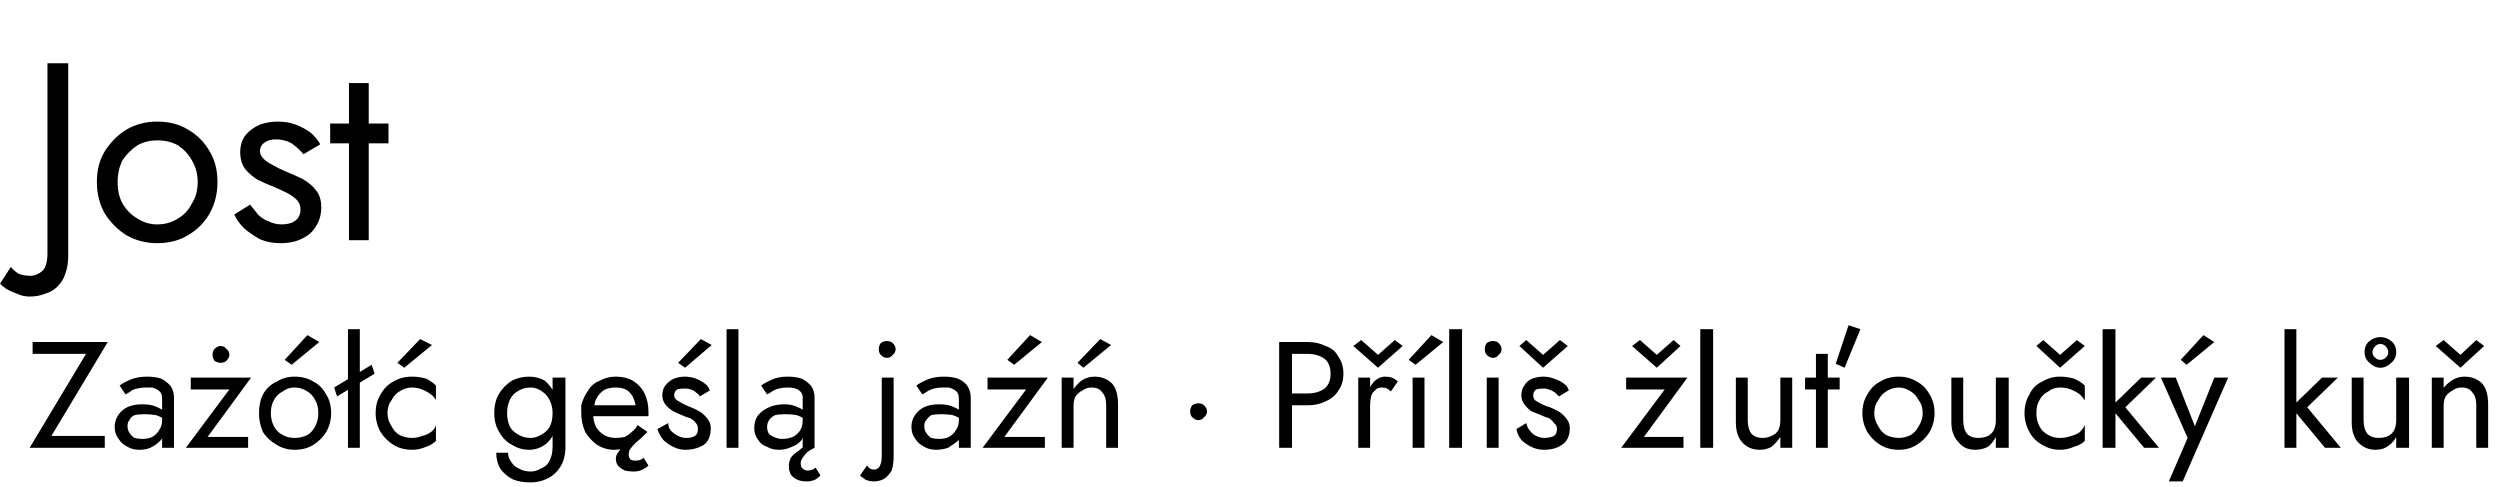
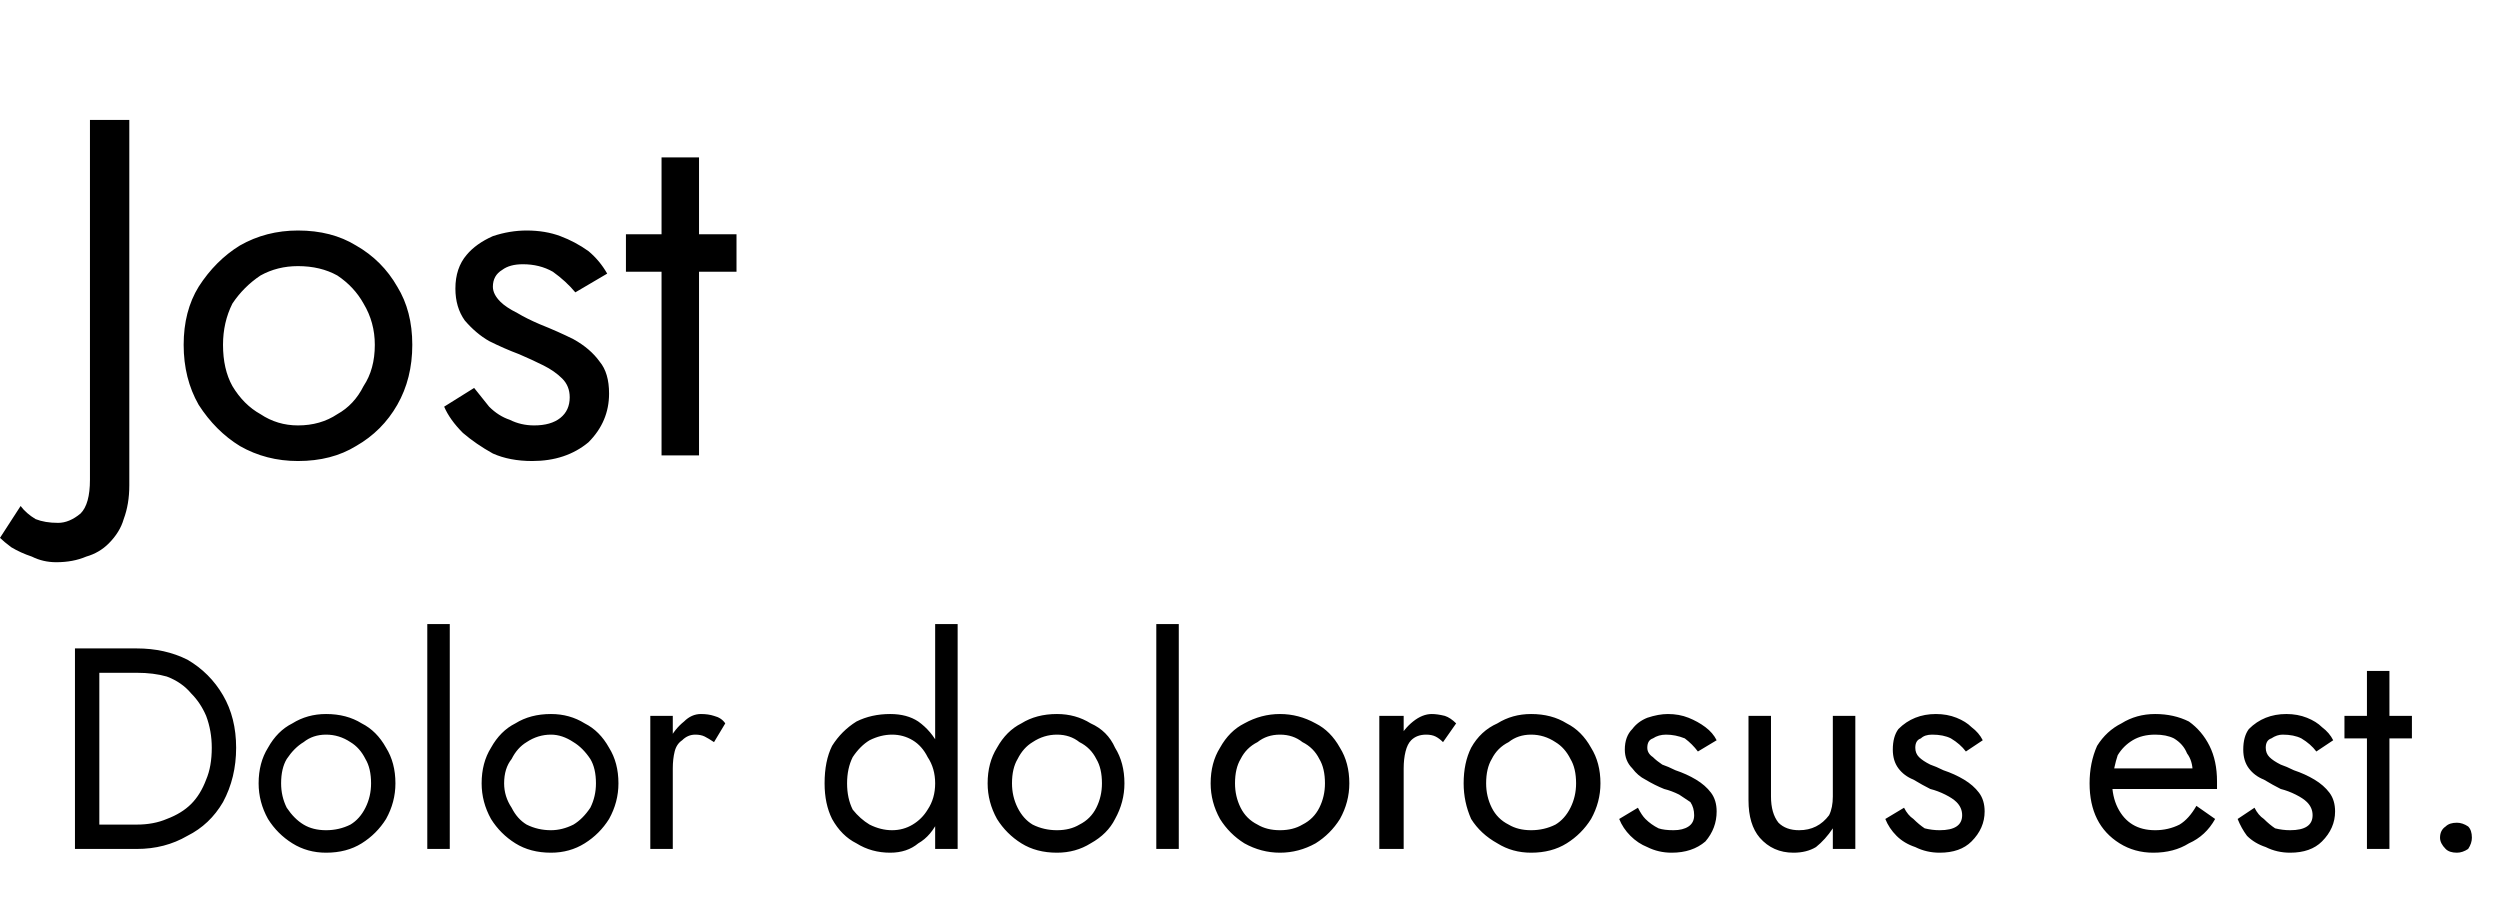
- <svg xmlns="http://www.w3.org/2000/svg" width="2529" height="492" viewBox="0 0 2529 492">
-   <path d="m11 270-11 17q2 2 6 5 5 3 11 5 6 3 13 3 9 0 16-3 7-2 12-7 6-6 8-13 3-8 3-18v-195h-21v192q0 13-5 18-6 5-12 5-7 0-12-2-5-3-8-7zm87-86q0 18 8 32 9 14 22 22 14 8 31 8 18 0 31-8 14-8 22-22t8-32-8-31q-8-14-22-22-13-8-31-8-17 0-31 8-13 8-22 22-8 13-8 31zm21 0q0-12 5-22 6-9 15-15 9-5 20-5 12 0 21 5 9 6 14 15 6 10 6 22 0 13-6 22-5 10-14 15-9 6-21 6-11 0-20-6-9-5-15-15-5-9-5-22zm134 23-16 10q3 7 10 14 7 6 16 11 9 4 21 4 18 0 30-10 11-11 11-26 0-11-5-17-5-7-14-12-8-4-18-8-7-3-12-6-6-3-9-6-4-4-4-8 0-6 5-9 4-3 11-3 9 0 16 4 7 5 12 11l17-10q-4-7-10-12-7-5-15-8t-18-3q-9 0-18 3-9 4-14 10-6 7-6 18 0 10 5 17 6 7 13 11 8 4 16 7 7 3 13 6t10 7 4 10q0 7-5 11t-14 4q-7 0-13-3-6-2-11-7-4-5-8-10zm81-82v20h59v-20zm19-41v159h20v-159zm-320 274h54l-57 95h76v-12h-54l57-95h-76zm96 73q0-4 2-6 1-3 5-5 4-1 10-1t12 1q6 2 11 6v-7q-1-2-4-4t-8-4-13-2q-13 0-20 6-8 7-8 17 0 7 4 12 3 5 9 8 5 3 12 3 6 0 11-2 6-3 10-7 5-5 5-11l-3-10q0 6-3 10-2 4-7 7-4 2-10 2-4 0-8-1-3-2-5-5t-2-7zm-2-32q2-1 5-3 2-2 7-3 4-1 9-1 3 0 6 0 3 1 5 2 3 2 4 4t1 6v49h12v-51q0-6-3-11-4-5-10-8-6-2-14-2-10 0-17 3t-11 6zm105-5-44 59h63v-11h-41l44-60h-61v12zm-17-35q0 3 2 6 3 2 6 2 4 0 6-2 3-3 3-6 0-4-3-6-2-3-6-3-3 0-6 3-2 2-2 6zm47 59q0 10 4 19 5 8 14 13 8 5 18 5 11 0 19-5t13-13q5-9 5-19 0-11-5-19-5-9-13-13-8-5-19-5-10 0-18 5-9 4-14 13-4 8-4 19zm12 0q0-8 3-13 3-6 9-9 5-4 12-4t13 4q5 3 8 9 3 5 3 13 0 7-3 13t-8 9q-6 3-13 3t-12-3q-6-3-9-9t-3-13zm49-72-12-7-23 25 7 5zm18 55 38-23-3-9-38 23zm11-68v120h12v-120zm40 85q0-8 4-13 3-6 8-9 6-4 13-4 5 0 10 2t9 5 5 6v-15q-4-4-10-7-7-2-14-2-11 0-19 5-8 4-13 13-5 8-5 19 0 10 5 19 5 8 13 13t19 5q7 0 14-3 6-2 10-6v-16q-1 4-5 7t-9 4q-5 2-10 2-7 0-13-3-5-3-8-9-4-6-4-13zm45-69-12-6-23 24 7 5zm65 109q0 9 4 16 5 7 13 11 7 3 18 3 9 0 17-4t13-12 5-20v-70h-13v70q0 8-3 14t-9 8q-5 3-10 3-7 0-12-3-5-2-8-7-3-4-3-9zm-2-40q0 11 5 19 5 9 13 13 8 5 17 5t16-5q6-4 10-13 4-8 4-19 0-12-4-20t-10-13q-7-4-16-4t-17 4q-8 5-13 13t-5 20zm13 0q0-8 3-14t9-9q5-3 12-3 4 0 8 2t7 5 5 8 2 11q0 8-3 14-3 5-9 8-5 3-10 3-7 0-12-3-6-3-9-8-3-6-3-14zm83 3h60q0-1 0-2t0-2q0-11-4-19t-12-13q-7-4-17-4-9 0-16 4-8 3-12 10-5 7-7 15 0 2 0 4t0 4q0 10 4 19 5 8 12 13 8 5 17 5 7 0 12-2 5-1 8-4 4-2 7-6 3-3 7-6l-10-7q-2 4-6 7-3 3-7 5-4 1-9 1-7 0-12-3t-8-8q-3-6-3-14l1-5q0-6 3-11t8-8q5-2 11-2t10 2 7 7q2 4 3 9h-47zm55 42q-2 2-3 2-2 1-5 1t-5-1q-2-2-2-5t1-5q2-3 6-7 5-4 12-11l-11 2q-4 4-7 7-4 3-7 6t-5 6-2 6q0 5 3 8 2 2 6 4 4 1 9 1t9-2 6-4zm25-35-11 6q2 6 6 11 4 4 10 7t12 3q11 0 19-5 7-5 7-17 0-5-3-9t-7-7q-5-3-10-5-3-1-7-3t-7-4-3-5q0-4 3-6 3-1 8-1 3 0 6 1t5 3q3 2 4 4l10-6q-1-4-5-7t-9-5q-6-2-11-2-6 0-11 2t-9 7q-3 4-3 10 0 5 3 9t8 7q4 2 9 4 4 2 8 3 4 2 6 5 2 2 2 6 0 5-3 7t-9 2q-4 0-8-2t-7-5-3-8zm44-79-11-6-23 24 7 5zm15-16v120h12v-120zm41 99q0-4 2-7t6-5q4-1 10-1 7 0 12 1 6 2 11 6v-7q-1-2-4-4t-8-4-11-2q-10 0-16 3-7 3-11 8t-4 13q0 7 4 12 3 5 9 7 5 3 12 3t13-3q6-2 10-7 3-5 3-12l-2-8q0 7-3 11t-7 6q-5 2-11 2-4 0-8-2-3-1-5-3-2-3-2-7zm0-33q2-1 5-3t7-3 9-1q6 0 10 2 5 3 5 8v51h12v-51q0-6-3-11-4-5-10-8-6-2-14-2-10 0-16 3-7 3-11 6zm49 74q-2 2-3 2-2 1-5 1t-5-2q-2-1-2-6 0-2 2-5t5-6q3-2 7-4l-6-4q-6 3-10 7-5 3-8 7-2 4-2 9 0 4 2 8 2 3 6 5t10 2q5 0 9-2 3-2 5-4zm64-120q0 4 2 6 3 3 6 3 4 0 6-3 3-2 3-6 0-3-3-6-2-2-6-2-3 0-6 2-2 3-2 6zm-12 118-7 10q2 2 4 3 2 2 4 2 2 1 6 1 6 0 11-3 4-3 7-8 2-6 2-14v-80h-12v79q0 5-1 8t-2 4q-2 2-5 2-2 0-4-1-2-2-3-3zm58-40q0-4 2-6 2-3 5-5 4-1 10-1 7 0 12 1 6 2 11 6v-7q-1-2-4-4t-8-4-13-2q-13 0-20 6-8 7-8 17 0 7 4 12 3 5 9 8 5 3 12 3 6 0 12-2 5-3 10-7 4-5 4-11l-3-10q0 6-3 10-2 4-7 7-4 2-10 2-4 0-8-1-3-2-5-5t-2-7zm-2-32q2-1 5-3t7-3 9-1q3 0 6 0 3 1 5 2 3 2 4 4t1 6v49h12v-51q0-6-3-11t-10-8q-6-2-14-2-10 0-17 3t-11 6zm105-5-44 59h63v-11h-41l44-60h-61v12zm16-48-12-7-23 25 7 5zm32 36h-12v71h12zm33 28v43h12v-44q0-14-6-21-7-7-18-7-7 0-13 4-5 4-9 10-3 7-3 15h4q0-5 2-9 3-4 7-6 4-3 9-3 8 0 11 5 4 4 4 13zm5-61-11-6-23 24 6 5zm80 67q0 4 2 6 3 3 6 3 4 0 6-3 3-2 3-6 0-3-3-6-2-2-6-2-3 0-6 2-2 3-2 6zm90-70v107h13v-107zm7 12h22q10 0 17 5 6 5 6 15t-6 15q-7 5-17 5h-22v12h22q10 0 18-4 9-4 13-11 5-7 5-17t-5-17q-4-8-13-11-8-4-18-4h-22zm85 24h-12v71h12zm21 14 7-10q-3-3-6-4t-7-1q-5 0-10 4-4 4-7 10-3 7-3 15h5q0-5 1-9t4-6q2-3 7-3 3 0 5 1t4 3zm-13-37-17-15-8 6 25 22 25-22-8-6zm35 23v71h12v-71zm31-36-12-7-23 25 7 5zm6-13v120h13v-120zm36 20q0 4 2 6 3 3 6 3 4 0 6-3 3-2 3-6 0-3-3-6-2-2-6-2-3 0-6 2-2 3-2 6zm2 29v71h12v-71zm40 46-10 6q1 6 5 11 4 4 10 7t13 3q11 0 18-5 8-5 8-17 0-5-3-9t-7-7q-5-3-10-5-4-1-8-3t-7-4q-2-2-2-5 0-4 3-6 3-1 8-1 2 0 5 1t6 3q2 2 4 4l10-6q-1-4-5-7t-10-5q-5-2-11-2-5 0-11 2-5 2-8 7-3 4-3 10 0 5 3 9t7 7q5 2 10 4 4 2 8 3 3 2 5 5 3 2 3 6 0 5-3 7-4 2-10 2-4 0-8-2t-6-5q-3-3-4-8zm17-69-17-15-7 6 24 22 25-22-8-6zm115 0-17-15-8 6 25 22 24-22-7-6zm8 35-44 59h63v-11h-40l44-60h-62v12zm36-61v120h13v-120zm48 92v-43h-12v45q0 13 6 20 7 8 18 8 7 0 12-3 5-4 9-10v11h12v-71h-12v43q0 6-2 10t-7 6q-4 2-9 2-7 0-11-4-4-5-4-14zm58-43v12h35v-12zm11-24v95h12v-95zm33-29-13 39 9 4 16-39zm14 89q0 10 5 19 5 8 13 13t19 5q10 0 18-5t13-13q5-9 5-19 0-11-5-19-5-9-13-13-8-5-18-5-11 0-19 5-8 4-13 13-5 8-5 19zm12 0q0-8 4-13 3-6 8-9 6-4 13-4 6 0 12 4 5 3 8 9 4 5 4 13 0 7-4 13-3 6-8 9-6 3-12 3-7 0-13-3-5-3-8-9-4-6-4-13zm90 7v-43h-12v45q0 13 7 20 6 8 17 8 7 0 13-3 5-4 8-10v11h13v-71h-13v43q0 6-2 10t-6 6-10 2q-7 0-11-4-4-5-4-14zm74-7q0-8 3-13 3-6 9-9 5-4 12-4 6 0 11 2t9 5q3 3 5 6v-15q-4-4-11-7-7-2-14-2-10 0-18 5-9 4-13 13-5 8-5 19 0 10 5 19 4 8 13 13 8 5 18 5 7 0 14-3 7-2 11-6v-16q-2 4-5 7-4 3-9 4-5 2-11 2-7 0-12-3-6-3-9-9t-3-13zm24-59-17-15-7 6 24 22 25-22-8-6zm43-26v120h13v-120zm39 49-31 30 34 41h15l-34-41 31-30zm88 0h-14l-22 55 5 1-22-56h-15l27 61-19 44h14zm-14-36-11-7-23 25 6 5zm71-13v120h12v-120zm38 49-31 30 34 41h16l-34-41 31-30zm75 71h13v-71h-13zm-33-28v-43h-12v45q0 14 7 21t17 7q8 0 13-4 6-4 9-11 3-6 3-15h-4q0 6-2 10t-6 6-10 2q-7 0-11-4-4-5-4-14zm1-69q0 7 5 11 5 5 11 5t11-5q5-4 5-11t-5-11-11-4-11 4-5 11zm8 0q0-3 3-6 2-2 5-2t5 2q3 3 3 6 0 4-3 6-2 2-5 2t-5-2q-3-2-3-6zm72 26h-12v71h12zm33 28v43h12v-44q0-14-6-21-7-7-18-7-7 0-13 4t-10 10q-3 7-3 15h5q0-5 2-9 3-4 7-6 4-3 9-3 8 0 11 5 4 4 4 13zm-16-51-17-15-8 6 25 22 24-22-8-6z" />
+ <svg xmlns="http://www.w3.org/2000/svg" width="1334" height="492" viewBox="0 0 1334 492">
+   <path d="m11 270-11 17q2 2 6 5 5 3 11 5 6 3 13 3 9 0 16-3 7-2 12-7 6-6 8-13 3-8 3-18v-195h-21v192q0 13-5 18-6 5-12 5-7 0-12-2-5-3-8-7zm87-86q0 18 8 32 9 14 22 22 14 8 31 8 18 0 31-8 14-8 22-22t8-32-8-31q-8-14-22-22-13-8-31-8-17 0-31 8-13 8-22 22-8 13-8 31zm21 0q0-12 5-22 6-9 15-15 9-5 20-5 12 0 21 5 9 6 14 15 6 10 6 22 0 13-6 22-5 10-14 15-9 6-21 6-11 0-20-6-9-5-15-15-5-9-5-22zm134 23-16 10q3 7 10 14 7 6 16 11 9 4 21 4 18 0 30-10 11-11 11-26 0-11-5-17-5-7-14-12-8-4-18-8-7-3-12-6-6-3-9-6-4-4-4-8 0-6 5-9 4-3 11-3 9 0 16 4 7 5 12 11l17-10q-4-7-10-12-7-5-15-8t-18-3q-9 0-18 3-9 4-14 10-6 7-6 18 0 10 5 17 6 7 13 11 8 4 16 7 7 3 13 6t10 7 4 10q0 7-5 11t-14 4q-7 0-13-3-6-2-11-7-4-5-8-10zm81-82v20h59v-20zm19-41v159h20v-159zm-313 262v107h13v-107zm33 107q15 0 27-7 12-6 19-18 7-13 7-29t-7-28-19-19q-12-6-27-6h-25v13h25q9 0 16 2 8 3 13 9 5 5 8 12 3 8 3 17 0 10-3 17-3 8-8 13t-13 8q-7 3-16 3h-25v13zm65-35q0 10 5 19 5 8 13 13t18 5q11 0 19-5t13-13q5-9 5-19 0-11-5-19-5-9-13-13-8-5-19-5-10 0-18 5-8 4-13 13-5 8-5 19zm12 0q0-8 3-13 4-6 9-9 5-4 12-4t13 4q5 3 8 9 3 5 3 13 0 7-3 13t-8 9q-6 3-13 3t-12-3-9-9q-3-6-3-13zm78-85v120h12v-120zm29 85q0 10 5 19 5 8 13 13t19 5q10 0 18-5t13-13q5-9 5-19 0-11-5-19-5-9-13-13-8-5-18-5-11 0-19 5-8 4-13 13-5 8-5 19zm12 0q0-8 4-13 3-6 8-9 6-4 13-4 6 0 12 4 5 3 9 9 3 5 3 13 0 7-3 13-4 6-9 9-6 3-12 3-7 0-13-3-5-3-8-9-4-6-4-13zm90-36h-12v71h12zm22 14 6-10q-2-3-6-4-3-1-7-1-5 0-9 4-5 4-8 10-3 7-3 15h5q0-5 1-9t4-6q3-3 7-3 3 0 5 1t5 3zm118-63v120h12v-120zm-59 85q0 11 4 19 5 9 13 13 8 5 18 5 9 0 15-5 7-4 11-13 3-8 3-19 0-12-3-20-4-8-11-13-6-4-15-4-10 0-18 4-8 5-13 13-4 8-4 20zm12 0q0-8 3-14 4-6 9-9 6-3 12-3t11 3 8 9q4 6 4 14t-4 14q-3 5-8 8t-11 3-12-3q-5-3-9-8-3-6-3-14zm75 0q0 10 5 19 5 8 13 13t19 5q10 0 18-5 9-5 13-13 5-9 5-19 0-11-5-19-4-9-13-13-8-5-18-5-11 0-19 5-8 4-13 13-5 8-5 19zm13 0q0-8 3-13 3-6 8-9 6-4 13-4t12 4q6 3 9 9 3 5 3 13 0 7-3 13t-9 9q-5 3-12 3t-13-3q-5-3-8-9t-3-13zm77-85v120h12v-120zm29 85q0 10 5 19 5 8 13 13 9 5 19 5t19-5q8-5 13-13 5-9 5-19 0-11-5-19-5-9-13-13-9-5-19-5t-19 5q-8 4-13 13-5 8-5 19zm13 0q0-8 3-13 3-6 9-9 5-4 12-4t12 4q6 3 9 9 3 5 3 13 0 7-3 13t-9 9q-5 3-12 3t-12-3q-6-3-9-9t-3-13zm90-36h-13v71h13zm21 14 7-10q-3-3-6-4-4-1-7-1-5 0-10 4t-8 10q-3 7-3 15h6q0-5 1-9t3-6q3-3 8-3 3 0 5 1t4 3zm11 22q0 10 4 19 5 8 14 13 8 5 18 5 11 0 19-5t13-13q5-9 5-19 0-11-5-19-5-9-13-13-8-5-19-5-10 0-18 5-9 4-14 13-4 8-4 19zm12 0q0-8 3-13 3-6 9-9 5-4 12-4t13 4q5 3 8 9 3 5 3 13 0 7-3 13t-8 9q-6 3-13 3t-12-3q-6-3-9-9t-3-13zm81 13-10 6q2 5 6 9t9 6q6 3 13 3 11 0 18-6 6-7 6-16 0-6-3-10t-8-7-11-5q-4-2-7-3-3-2-5-4-3-2-3-5 0-4 3-5 3-2 7-2 5 0 10 2 4 3 7 7l10-6q-2-4-6-7t-9-5-11-2q-5 0-11 2-5 2-8 6-4 4-4 11 0 6 4 10 3 4 7 6 5 3 10 5 4 1 8 3 3 2 6 4 2 3 2 7t-3 6-8 2-8-1q-4-2-7-5-2-2-4-6zm71-6v-43h-12v45q0 13 6 20 7 8 18 8 7 0 12-3 5-4 9-10v11h12v-71h-12v43q0 6-2 10-3 4-7 6t-9 2q-7 0-11-4-4-5-4-14zm71 6-10 6q2 5 6 9t10 6q6 3 13 3 11 0 17-6 7-7 7-16 0-6-3-10t-8-7-11-5q-4-2-7-3-4-2-6-4t-2-5q0-4 3-5 2-2 6-2 6 0 10 2 5 3 8 7l9-6q-2-4-6-7-3-3-8-5t-11-2-11 2-9 6q-3 4-3 11 0 6 3 10t8 6q5 3 9 5 4 1 8 3t6 4q3 3 3 7t-3 6-9 2q-4 0-8-1-3-2-6-5-3-2-5-6zm133 24q11 0 19-5 9-4 14-13l-10-7q-4 7-9 10-6 3-13 3t-12-3-8-9-3-14q1-8 3-14 3-5 8-8t12-3q6 0 10 2 5 3 7 8 3 4 3 10 0 1 0 3l-1 2 5-7h-51v11h60v-2q0-1 0-2 0-11-4-19t-11-13q-8-4-18-4t-18 5q-8 4-13 12-4 9-4 20t4 19 12 13 18 5zm54-24-9 6q2 5 5 9 4 4 10 6 6 3 13 3 11 0 17-6 7-7 7-16 0-6-3-10t-8-7-11-5q-4-2-7-3-4-2-6-4t-2-5q0-4 3-5 3-2 6-2 6 0 10 2 5 3 8 7l9-6q-2-4-6-7-3-3-8-5t-11-2-11 2-9 6q-3 4-3 11 0 6 3 10t8 6q5 3 9 5 4 1 8 3t6 4q3 3 3 7t-3 6-9 2q-4 0-8-1-3-2-6-5-3-2-5-6zm48-49v12h36v-12zm12-24v95h12v-95zm39 89q0 3 3 6 2 2 6 2 3 0 6-2 2-3 2-6 0-4-2-6-3-2-6-2-4 0-6 2-3 2-3 6z" />
</svg>
